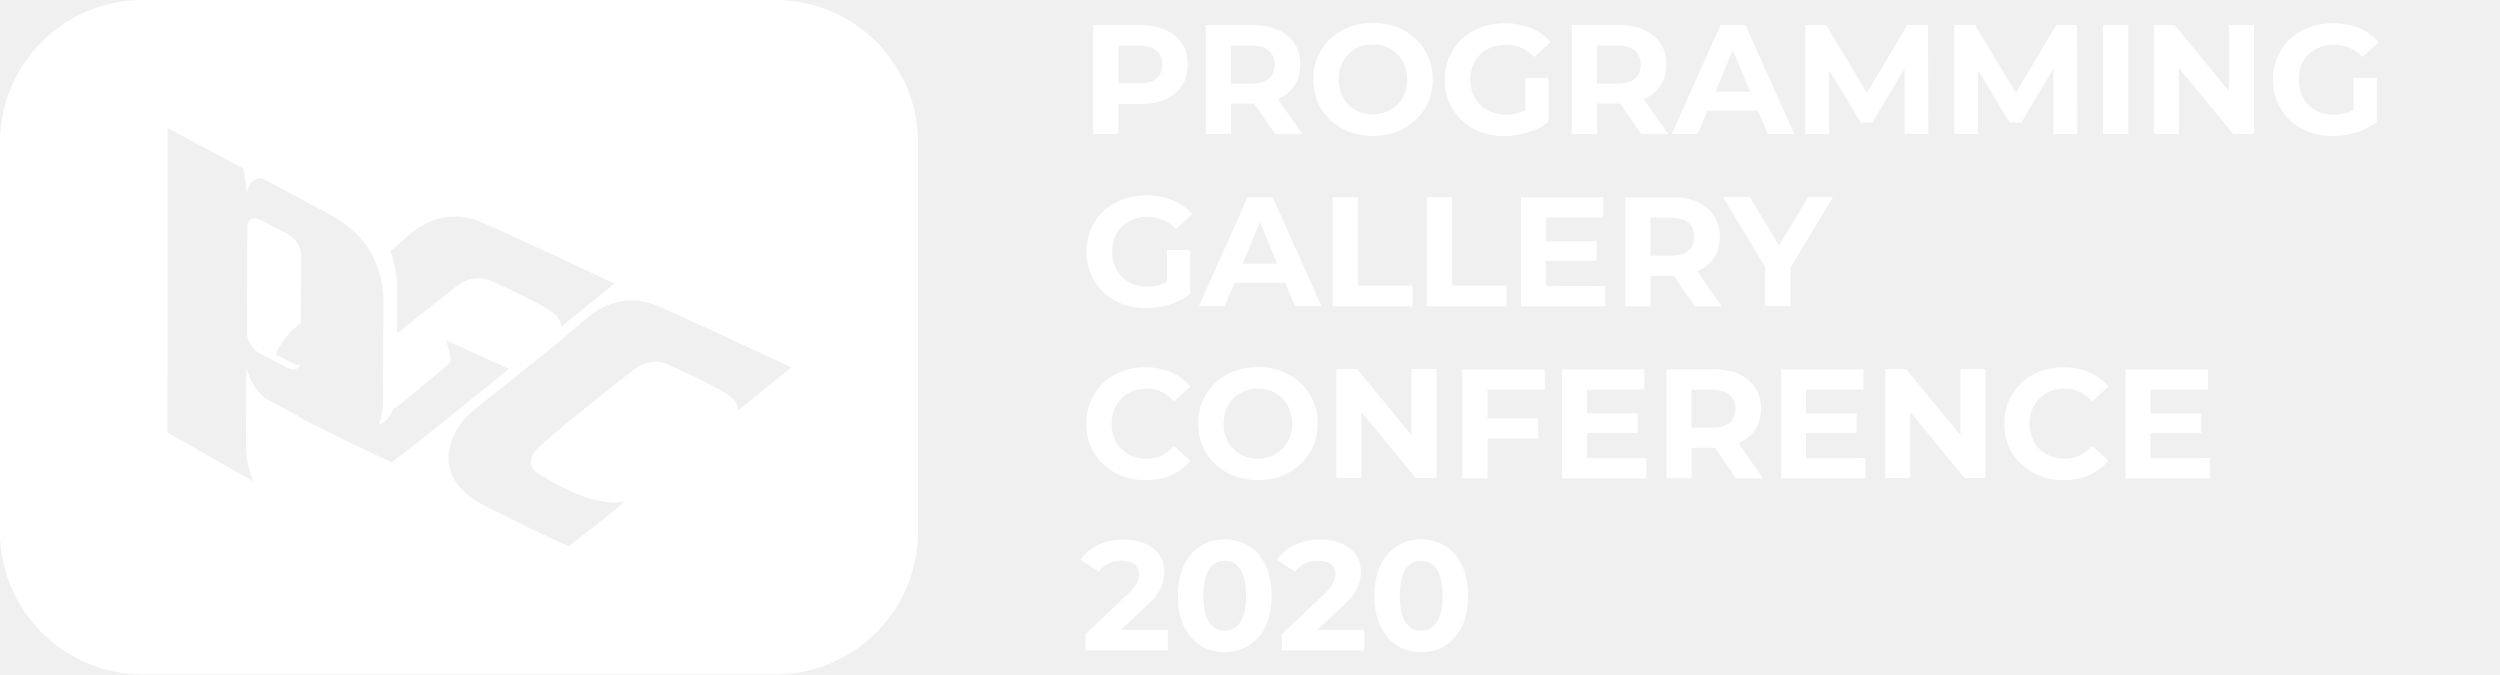
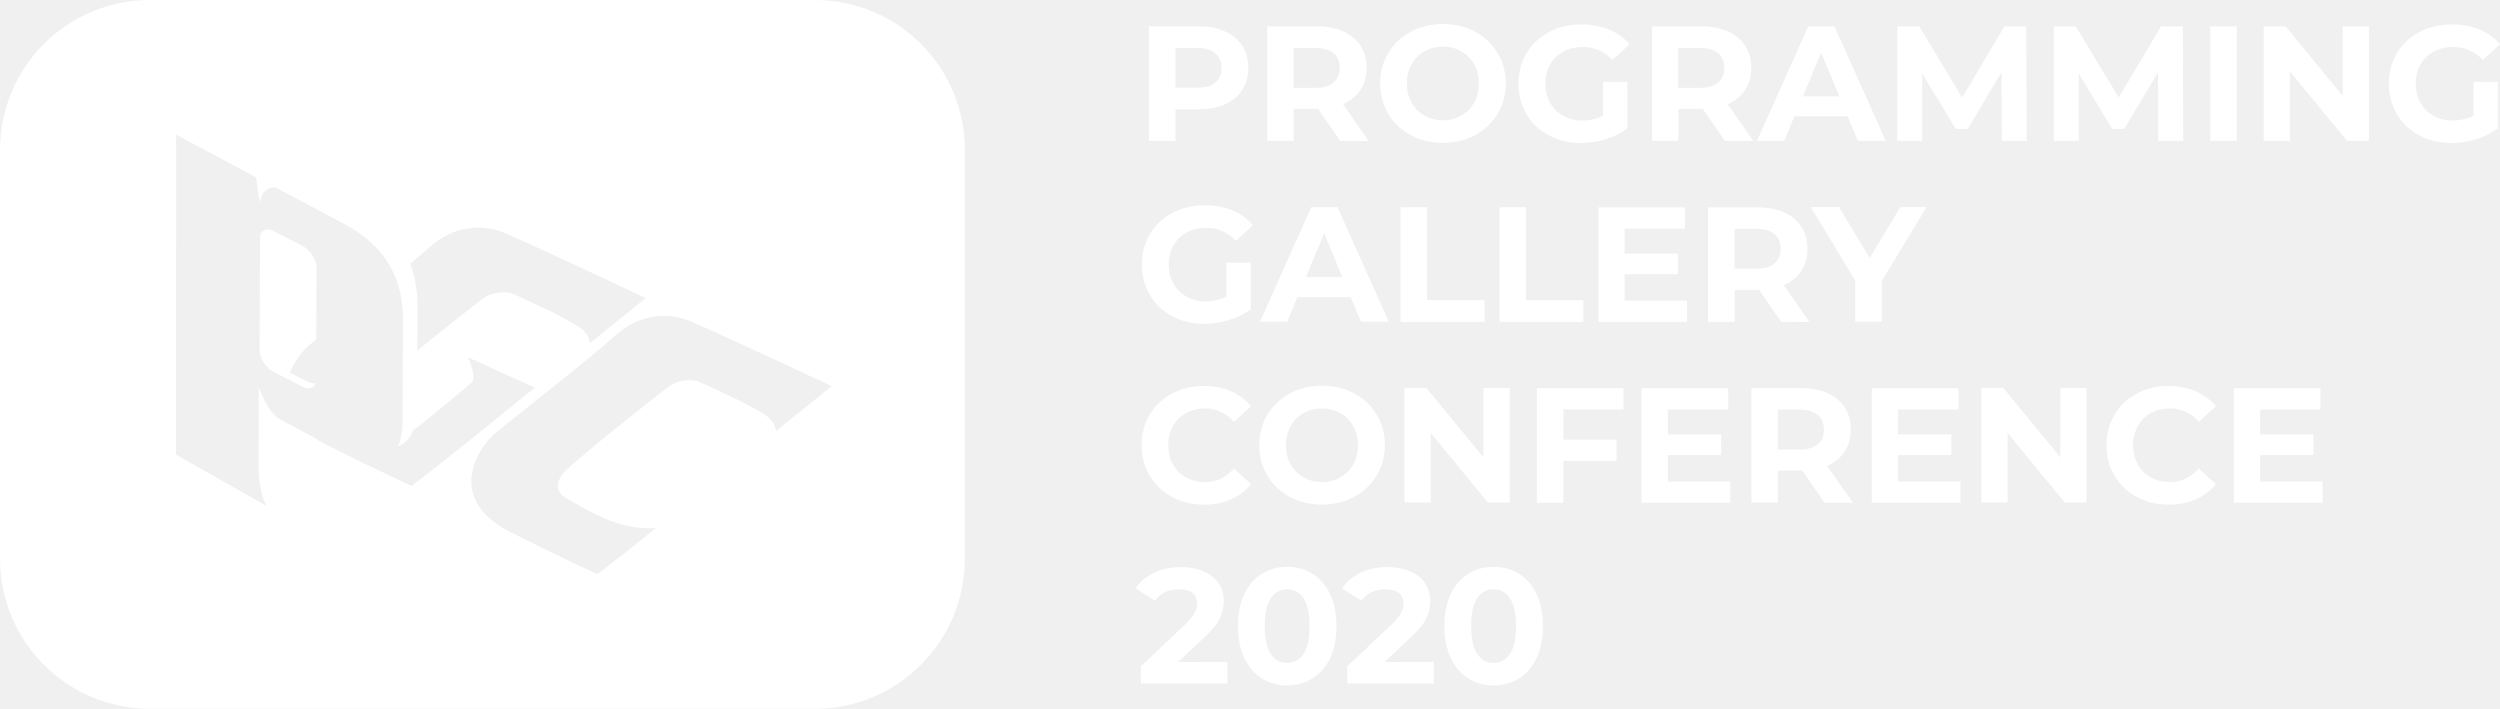
- <svg xmlns="http://www.w3.org/2000/svg" version="1.1" id="레이어_1" x="0px" y="0px" viewBox="0 0 2012.2 542.8" style="enable-background:new 0 0 2012.2 542.8;" xml:space="preserve">
+ <svg xmlns="http://www.w3.org/2000/svg" version="1.1" id="레이어_1" x="0px" y="0px" viewBox="0 0 1914.6 542.8" style="enable-background:new 0 0 1914.6 542.8;" xml:space="preserve">
  <style type="text/css">
	.st0{fill:#FFFFFF;}
</style>
  <g>
-     <path class="st0" d="M938.2,24.1c5.7,2.6,10.1,6.3,13.2,11c3.1,4.8,4.6,10.4,4.6,16.9c0,6.4-1.5,12.1-4.6,16.9   c-3.1,4.8-7.5,8.5-13.2,11c-5.7,2.6-12.5,3.8-20.3,3.8h-17.7v24.2h-20.3V20.1h38C925.7,20.2,932.5,21.5,938.2,24.1z M930.7,63.3   c3.2-2.6,4.8-6.4,4.8-11.2c0-4.9-1.6-8.7-4.8-11.4c-3.2-2.6-7.8-4-13.9-4h-16.6v30.5h16.6C922.9,67.2,927.5,65.9,930.7,63.3z" />
+     <path class="st0" d="M938.2,24.1c5.7,2.6,10.1,6.3,13.2,11c3.1,4.8,4.6,10.4,4.6,16.9c0,6.4-1.5,12.1-4.6,16.9s-7.5,8.5-13.2,11   c-5.7,2.6-12.5,3.8-20.3,3.8h-17.7v24.2h-20.3V20.1h38C925.7,20.2,932.5,21.5,938.2,24.1z M930.7,63.3c3.2-2.6,4.8-6.4,4.8-11.2   c0-4.9-1.6-8.7-4.8-11.4c-3.2-2.6-7.8-4-13.9-4h-16.6v30.5h16.6C922.9,67.2,927.5,65.9,930.7,63.3z" />
    <path class="st0" d="M1026.4,107.9l-16.9-24.5h-1h-17.7v24.5h-20.3V20.2h38c7.8,0,14.5,1.3,20.3,3.9c5.7,2.6,10.1,6.3,13.2,11   c3.1,4.8,4.6,10.4,4.6,16.9s-1.6,12.2-4.7,16.9c-3.1,4.7-7.6,8.3-13.4,10.9l19.7,28.2L1026.4,107.9L1026.4,107.9z M1021.2,40.7   c-3.2-2.6-7.8-4-13.9-4h-16.6v30.6h16.6c6.1,0,10.7-1.3,13.9-4c3.2-2.7,4.8-6.4,4.8-11.3C1026,47.1,1024.4,43.3,1021.2,40.7z" />
-     <path class="st0" d="M1080.4,103.5c-7.3-3.9-13.1-9.3-17.2-16.3c-4.1-6.9-6.2-14.7-6.2-23.3s2.1-16.4,6.2-23.3   c4.1-6.9,9.9-12.3,17.2-16.3c7.3-3.9,15.5-5.9,24.7-5.9c9.1,0,17.3,2,24.6,5.9c7.3,3.9,13,9.3,17.2,16.3c4.2,6.9,6.3,14.7,6.3,23.3   s-2.1,16.4-6.3,23.3c-4.2,6.9-9.9,12.3-17.2,16.3c-7.3,3.9-15.5,5.9-24.6,5.9C1096,109.4,1087.7,107.5,1080.4,103.5z M1119.1,88.5   c4.2-2.4,7.5-5.7,9.9-10c2.4-4.3,3.6-9.1,3.6-14.6c0-5.4-1.2-10.3-3.6-14.6c-2.4-4.3-5.7-7.6-9.9-10c-4.2-2.4-8.9-3.6-14.1-3.6   c-5.2,0-9.9,1.2-14.1,3.6c-4.2,2.4-7.5,5.7-9.9,10c-2.4,4.3-3.6,9.1-3.6,14.6c0,5.4,1.2,10.3,3.6,14.6c2.4,4.3,5.7,7.6,9.9,10   c4.2,2.4,8.9,3.6,14.1,3.6C1110.3,92.1,1115,90.9,1119.1,88.5z" />
-     <path class="st0" d="M1227.7,62.7h18.6v35.6c-4.8,3.6-10.3,6.4-16.6,8.3c-6.3,1.9-12.6,2.9-18.9,2.9c-9.1,0-17.3-1.9-24.6-5.8   c-7.3-3.9-13-9.3-17.1-16.2c-4.1-6.9-6.2-14.7-6.2-23.4s2.1-16.5,6.2-23.4s9.9-12.3,17.3-16.2c7.4-3.9,15.6-5.8,24.8-5.8   c7.7,0,14.7,1.3,21,3.9c6.3,2.6,11.5,6.4,15.8,11.3l-13.1,12c-6.3-6.6-13.8-9.9-22.7-9.9c-5.6,0-10.6,1.2-14.9,3.5   c-4.4,2.3-7.7,5.6-10.2,9.9c-2.4,4.3-3.6,9.2-3.6,14.7c0,5.4,1.2,10.3,3.6,14.6c2.4,4.3,5.8,7.6,10.1,10c4.3,2.4,9.2,3.6,14.7,3.6   c5.9,0,11.1-1.3,15.8-3.8L1227.7,62.7L1227.7,62.7z" />
+     <path class="st0" d="M1080.4,103.5c-7.3-3.9-13.1-9.3-17.2-16.3c-4.1-6.9-6.2-14.7-6.2-23.3s2.1-16.4,6.2-23.3s9.9-12.3,17.2-16.3   c7.3-3.9,15.5-5.9,24.7-5.9c9.1,0,17.3,2,24.6,5.9c7.3,3.9,13,9.3,17.2,16.3c4.2,6.9,6.3,14.7,6.3,23.3s-2.1,16.4-6.3,23.3   c-4.2,6.9-9.9,12.3-17.2,16.3c-7.3,3.9-15.5,5.9-24.6,5.9S1087.7,107.5,1080.4,103.5z M1119.1,88.5c4.2-2.4,7.5-5.7,9.9-10   s3.6-9.1,3.6-14.6c0-5.4-1.2-10.3-3.6-14.6s-5.7-7.6-9.9-10c-4.2-2.4-8.9-3.6-14.1-3.6s-9.9,1.2-14.1,3.6c-4.2,2.4-7.5,5.7-9.9,10   s-3.6,9.1-3.6,14.6c0,5.4,1.2,10.3,3.6,14.6c2.4,4.3,5.7,7.6,9.9,10c4.2,2.4,8.9,3.6,14.1,3.6C1110.3,92.1,1115,90.9,1119.1,88.5z" />
+     <path class="st0" d="M1227.7,62.7h18.6v35.6c-4.8,3.6-10.3,6.4-16.6,8.3c-6.3,1.9-12.6,2.9-18.9,2.9c-9.1,0-17.3-1.9-24.6-5.8   c-7.3-3.9-13-9.3-17.1-16.2s-6.2-14.7-6.2-23.4s2.1-16.5,6.2-23.4s9.9-12.3,17.3-16.2s15.6-5.8,24.8-5.8c7.7,0,14.7,1.3,21,3.9   s11.5,6.4,15.8,11.3l-13.1,12c-6.3-6.6-13.8-9.9-22.7-9.9c-5.6,0-10.6,1.2-14.9,3.5c-4.4,2.3-7.7,5.6-10.2,9.9   c-2.4,4.3-3.6,9.2-3.6,14.7c0,5.4,1.2,10.3,3.6,14.6c2.4,4.3,5.8,7.6,10.1,10c4.3,2.4,9.2,3.6,14.7,3.6c5.9,0,11.1-1.3,15.8-3.8   L1227.7,62.7L1227.7,62.7z" />
    <path class="st0" d="M1321,107.9l-16.9-24.5h-1h-17.7v24.5h-20.3V20.2h38c7.8,0,14.5,1.3,20.3,3.9c5.7,2.6,10.1,6.3,13.2,11   c3.1,4.8,4.6,10.4,4.6,16.9s-1.6,12.2-4.7,16.9c-3.1,4.7-7.6,8.3-13.4,10.9l19.7,28.2L1321,107.9L1321,107.9z M1315.8,40.7   c-3.2-2.6-7.8-4-13.9-4h-16.6v30.6h16.6c6.1,0,10.7-1.3,13.9-4c3.2-2.7,4.8-6.4,4.8-11.3C1320.6,47.1,1319,43.3,1315.8,40.7z" />
-     <path class="st0" d="M1415,89.1h-40.8l-7.8,18.8h-20.8l39.2-87.7h20.1l39.3,87.7h-21.3L1415,89.1z M1408.6,73.8l-13.9-33.6   l-13.9,33.6L1408.6,73.8L1408.6,73.8z" />
-     <path class="st0" d="M1533,107.9l-0.1-52.6l-25.9,43.4h-9.2l-25.7-42.3v51.5h-19.1V20.2h16.8l32.9,54.5l32.4-54.5h16.7l0.3,87.7   L1533,107.9L1533,107.9z" />
+     <path class="st0" d="M1415,89.1h-40.8l-7.8,18.8h-20.8l39.2-87.7h20.1l39.3,87.7h-21.3L1415,89.1z M1408.6,73.8l-13.9-33.6   l-13.9,33.6H1408.6L1408.6,73.8z" />
+     <path class="st0" d="M1533,107.9l-0.1-52.6L1507,98.7h-9.2l-25.7-42.3v51.5H1453V20.2h16.8l32.9,54.5l32.4-54.5h16.7l0.3,87.7   L1533,107.9L1533,107.9z" />
    <path class="st0" d="M1652.8,107.9l-0.1-52.6l-25.9,43.4h-9.2L1592,56.4v51.5h-19.1V20.2h16.8l32.9,54.5l32.4-54.5h16.7l0.3,87.7   L1652.8,107.9L1652.8,107.9z" />
    <path class="st0" d="M1692.7,20.2h20.3v87.7h-20.3V20.2z" />
    <path class="st0" d="M1814.2,20.2v87.7h-16.7l-43.8-53.2v53.2h-20.1V20.2h16.8l43.7,53.2V20.2H1814.2z" />
-     <path class="st0" d="M1894.4,62.7h18.6v35.6c-4.8,3.6-10.3,6.4-16.6,8.3c-6.3,1.9-12.6,2.9-19,2.9c-9.1,0-17.3-1.9-24.6-5.8   c-7.3-3.9-13-9.3-17.1-16.2c-4.1-6.9-6.2-14.7-6.2-23.4s2.1-16.5,6.2-23.4s9.9-12.3,17.3-16.2s15.6-5.8,24.8-5.8   c7.7,0,14.7,1.3,21,3.9c6.3,2.6,11.5,6.4,15.8,11.3l-13.1,12c-6.3-6.6-13.8-9.9-22.7-9.9c-5.6,0-10.6,1.2-14.9,3.5   c-4.4,2.3-7.7,5.6-10.2,9.9c-2.4,4.3-3.6,9.2-3.6,14.7c0,5.4,1.2,10.3,3.6,14.6c2.4,4.3,5.8,7.6,10.1,10s9.2,3.6,14.7,3.6   c5.9,0,11.1-1.3,15.8-3.8L1894.4,62.7L1894.4,62.7z" />
-     <path class="st0" d="M939.3,201.2h18.6v35.6c-4.8,3.6-10.3,6.4-16.6,8.3c-6.3,1.9-12.6,2.9-18.9,2.9c-9.1,0-17.3-1.9-24.6-5.8   c-7.3-3.9-13-9.3-17.1-16.2c-4.1-6.9-6.2-14.7-6.2-23.4s2.1-16.5,6.2-23.4c4.1-6.9,9.9-12.3,17.3-16.2c7.4-3.9,15.6-5.8,24.8-5.8   c7.7,0,14.7,1.3,21,3.9c6.3,2.6,11.5,6.4,15.8,11.3l-13.1,12c-6.3-6.6-13.8-9.9-22.7-9.9c-5.6,0-10.6,1.2-14.9,3.5   c-4.4,2.3-7.7,5.6-10.2,9.9c-2.4,4.3-3.6,9.2-3.6,14.7c0,5.4,1.2,10.3,3.6,14.6c2.4,4.3,5.8,7.6,10.1,10c4.3,2.4,9.2,3.6,14.7,3.6   c5.9,0,11.1-1.3,15.8-3.8L939.3,201.2L939.3,201.2z" />
-     <path class="st0" d="M1034.4,227.6h-40.8l-7.8,18.8H965l39.2-87.7h20.1l39.3,87.7h-21.3L1034.4,227.6z M1028,212.2l-13.9-33.6   l-13.9,33.6H1028z" />
-     <path class="st0" d="M1072.6,158.7h20.3v71.2h44v16.6h-64.3L1072.6,158.7L1072.6,158.7z" />
-     <path class="st0" d="M1148.3,158.7h20.3v71.2h44v16.6h-64.2V158.7z" />
-     <path class="st0" d="M1292,230.2v16.3h-67.9v-87.7h66.3v16.3h-46.2v19.1h40.8v15.8h-40.8v20.3L1292,230.2L1292,230.2z" />
-     <path class="st0" d="M1364.1,246.5l-16.9-24.5h-1h-17.7v24.5h-20.4v-87.7h38c7.8,0,14.5,1.3,20.3,3.9c5.7,2.6,10.1,6.3,13.2,11   c3.1,4.8,4.6,10.4,4.6,16.9c0,6.5-1.6,12.2-4.7,16.9c-3.1,4.7-7.6,8.3-13.4,10.9l19.7,28.2H1364.1z M1358.9,179.2   c-3.2-2.6-7.8-4-13.9-4h-16.6v30.6h16.6c6.1,0,10.7-1.3,13.9-4c3.2-2.7,4.8-6.4,4.8-11.3C1363.7,185.6,1362.1,181.9,1358.9,179.2z" />
+     <path class="st0" d="M1894.4,62.7h18.6v35.6c-4.8,3.6-10.3,6.4-16.6,8.3c-6.3,1.9-12.6,2.9-19,2.9c-9.1,0-17.3-1.9-24.6-5.8   c-7.3-3.9-13-9.3-17.1-16.2s-6.2-14.7-6.2-23.4s2.1-16.5,6.2-23.4s9.9-12.3,17.3-16.2s15.6-5.8,24.8-5.8c7.7,0,14.7,1.3,21,3.9   s11.5,6.4,15.8,11.3l-13.1,12c-6.3-6.6-13.8-9.9-22.7-9.9c-5.6,0-10.6,1.2-14.9,3.5c-4.4,2.3-7.7,5.6-10.2,9.9   c-2.4,4.3-3.6,9.2-3.6,14.7c0,5.4,1.2,10.3,3.6,14.6c2.4,4.3,5.8,7.6,10.1,10s9.2,3.6,14.7,3.6c5.9,0,11.1-1.3,15.8-3.8   L1894.4,62.7L1894.4,62.7z" />
+     <path class="st0" d="M939.3,201.2h18.6v35.6c-4.8,3.6-10.3,6.4-16.6,8.3c-6.3,1.9-12.6,2.9-18.9,2.9c-9.1,0-17.3-1.9-24.6-5.8   c-7.3-3.9-13-9.3-17.1-16.2s-6.2-14.7-6.2-23.4s2.1-16.5,6.2-23.4c4.1-6.9,9.9-12.3,17.3-16.2c7.4-3.9,15.6-5.8,24.8-5.8   c7.7,0,14.7,1.3,21,3.9c6.3,2.6,11.5,6.4,15.8,11.3l-13.1,12c-6.3-6.6-13.8-9.9-22.7-9.9c-5.6,0-10.6,1.2-14.9,3.5   c-4.4,2.3-7.7,5.6-10.2,9.9c-2.4,4.3-3.6,9.2-3.6,14.7c0,5.4,1.2,10.3,3.6,14.6c2.4,4.3,5.8,7.6,10.1,10s9.2,3.6,14.7,3.6   c5.9,0,11.1-1.3,15.8-3.8L939.3,201.2L939.3,201.2z" />
+     <path class="st0" d="M1034.4,227.6h-40.8l-7.8,18.8H965l39.2-87.7h20.1l39.3,87.7h-21.3L1034.4,227.6z M1028,212.2l-13.9-33.6   l-13.9,33.6L1028,212.2L1028,212.2z" />
+     <path class="st0" d="M1072.6,158.7h20.3v71.2h44v16.6h-64.3V158.7L1072.6,158.7z" />
+     <path class="st0" d="M1148.3,158.7h20.3v71.2h44v16.6h-64.2v-87.8H1148.3z" />
+     <path class="st0" d="M1292,230.2v16.3h-67.9v-87.7h66.3v16.3h-46.2v19.1h40.8V210h-40.8v20.3L1292,230.2L1292,230.2z" />
+     <path class="st0" d="M1364.1,246.5l-16.9-24.5h-1h-17.7v24.5h-20.4v-87.7h38c7.8,0,14.5,1.3,20.3,3.9c5.7,2.6,10.1,6.3,13.2,11   c3.1,4.8,4.6,10.4,4.6,16.9s-1.6,12.2-4.7,16.9s-7.6,8.3-13.4,10.9l19.7,28.2L1364.1,246.5L1364.1,246.5z M1358.9,179.2   c-3.2-2.6-7.8-4-13.9-4h-16.6v30.6h16.6c6.1,0,10.7-1.3,13.9-4c3.2-2.7,4.8-6.4,4.8-11.3C1363.7,185.6,1362.1,181.9,1358.9,179.2z" />
    <path class="st0" d="M1441.1,215.3v31.1h-20.3V215l-34-56.4h21.6l23.5,39l23.5-39h20L1441.1,215.3z" />
-     <path class="st0" d="M897.6,380.6c-7.2-3.9-12.9-9.3-17.1-16.2c-4.1-6.9-6.2-14.7-6.2-23.4s2.1-16.5,6.2-23.4   c4.1-6.9,9.8-12.3,17.1-16.2c7.2-3.9,15.4-5.8,24.4-5.8c7.6,0,14.5,1.3,20.6,4c6.1,2.7,11.3,6.5,15.5,11.5l-13.1,12   c-5.9-6.9-13.3-10.3-22.1-10.3c-5.4,0-10.3,1.2-14.6,3.6s-7.6,5.7-10,10c-2.4,4.3-3.6,9.1-3.6,14.6c0,5.4,1.2,10.3,3.6,14.6   c2.4,4.3,5.7,7.6,10,10s9.1,3.6,14.6,3.6c8.8,0,16.1-3.5,22.1-10.4l13.1,12c-4.2,5.1-9.4,9-15.6,11.7s-13.1,4-20.7,4   C913,386.4,904.9,384.5,897.6,380.6z" />
-     <path class="st0" d="M987.8,380.5c-7.3-3.9-13.1-9.3-17.2-16.3c-4.1-6.9-6.2-14.7-6.2-23.3c0-8.6,2.1-16.4,6.2-23.3   c4.1-6.9,9.9-12.3,17.2-16.3c7.3-3.9,15.5-5.9,24.7-5.9c9.1,0,17.3,2,24.6,5.9c7.3,3.9,13,9.3,17.2,16.3c4.2,6.9,6.3,14.7,6.3,23.3   c0,8.6-2.1,16.4-6.3,23.3c-4.2,6.9-9.9,12.3-17.2,16.3c-7.3,3.9-15.5,5.9-24.6,5.9C1003.3,386.4,995.1,384.4,987.8,380.5z    M1026.5,365.6c4.2-2.4,7.5-5.7,9.9-10c2.4-4.3,3.6-9.1,3.6-14.6c0-5.4-1.2-10.3-3.6-14.6c-2.4-4.3-5.7-7.6-9.9-10   c-4.2-2.4-8.9-3.6-14.1-3.6s-9.9,1.2-14.1,3.6s-7.5,5.7-9.9,10s-3.6,9.1-3.6,14.6c0,5.4,1.2,10.3,3.6,14.6c2.4,4.3,5.7,7.6,9.9,10   c4.2,2.4,8.9,3.6,14.1,3.6S1022.3,368,1026.5,365.6z" />
+     <path class="st0" d="M897.6,380.6c-7.2-3.9-12.9-9.3-17.1-16.2c-4.1-6.9-6.2-14.7-6.2-23.4s2.1-16.5,6.2-23.4   c4.1-6.9,9.8-12.3,17.1-16.2c7.2-3.9,15.4-5.8,24.4-5.8c7.6,0,14.5,1.3,20.6,4s11.3,6.5,15.5,11.5l-13.1,12   c-5.9-6.9-13.3-10.3-22.1-10.3c-5.4,0-10.3,1.2-14.6,3.6s-7.6,5.7-10,10s-3.6,9.1-3.6,14.6c0,5.4,1.2,10.3,3.6,14.6   c2.4,4.3,5.7,7.6,10,10s9.1,3.6,14.6,3.6c8.8,0,16.1-3.5,22.1-10.4l13.1,12c-4.2,5.1-9.4,9-15.6,11.7s-13.1,4-20.7,4   C913,386.4,904.9,384.5,897.6,380.6z" />
+     <path class="st0" d="M987.8,380.5c-7.3-3.9-13.1-9.3-17.2-16.3c-4.1-6.9-6.2-14.7-6.2-23.3c0-8.6,2.1-16.4,6.2-23.3   c4.1-6.9,9.9-12.3,17.2-16.3c7.3-3.9,15.5-5.9,24.7-5.9c9.1,0,17.3,2,24.6,5.9c7.3,3.9,13,9.3,17.2,16.3c4.2,6.9,6.3,14.7,6.3,23.3   c0,8.6-2.1,16.4-6.3,23.3c-4.2,6.9-9.9,12.3-17.2,16.3c-7.3,3.9-15.5,5.9-24.6,5.9C1003.3,386.4,995.1,384.4,987.8,380.5z    M1026.5,365.6c4.2-2.4,7.5-5.7,9.9-10s3.6-9.1,3.6-14.6c0-5.4-1.2-10.3-3.6-14.6c-2.4-4.3-5.7-7.6-9.9-10   c-4.2-2.4-8.9-3.6-14.1-3.6s-9.9,1.2-14.1,3.6s-7.5,5.7-9.9,10s-3.6,9.1-3.6,14.6c0,5.4,1.2,10.3,3.6,14.6c2.4,4.3,5.7,7.6,9.9,10   s8.9,3.6,14.1,3.6S1022.3,368,1026.5,365.6z" />
    <path class="st0" d="M1156.2,297.1v87.7h-16.7l-43.8-53.2v53.2h-20.1v-87.7h16.8l43.7,53.2v-53.2L1156.2,297.1L1156.2,297.1z" />
-     <path class="st0" d="M1197.3,313.5v23.2h40.7V353h-40.7v32H1177v-87.7h66.3v16.3H1197.3z" />
-     <path class="st0" d="M1325.1,368.7v16.3h-67.9v-87.7h66.3v16.3h-46.2v19.1h40.8v15.8h-40.8v20.3L1325.1,368.7L1325.1,368.7z" />
-     <path class="st0" d="M1397.2,384.9l-16.9-24.5h-1h-17.7v24.5h-20.3v-87.7h38c7.8,0,14.5,1.3,20.3,3.9c5.7,2.6,10.1,6.3,13.2,11   c3.1,4.8,4.6,10.4,4.6,16.9s-1.6,12.2-4.7,16.9c-3.1,4.7-7.6,8.3-13.4,10.9l19.7,28.2H1397.2z M1392,317.7c-3.2-2.6-7.8-4-13.9-4   h-16.6v30.6h16.6c6.1,0,10.7-1.3,13.9-4c3.2-2.7,4.8-6.4,4.8-11.3C1396.8,324.1,1395.2,320.3,1392,317.7z" />
-     <path class="st0" d="M1501.4,368.7v16.3h-67.9v-87.7h66.3v16.3h-46.2v19.1h40.8v15.8h-40.8v20.3L1501.4,368.7L1501.4,368.7z" />
+     <path class="st0" d="M1197.3,313.5v23.2h40.7V353h-40.7v32H1177v-87.7h66.3v16.3L1197.3,313.5L1197.3,313.5z" />
+     <path class="st0" d="M1325.1,368.7V385h-67.9v-87.7h66.3v16.3h-46.2v19.1h40.8v15.8h-40.8v20.3L1325.1,368.7L1325.1,368.7z" />
+     <path class="st0" d="M1397.2,384.9l-16.9-24.5h-1h-17.7v24.5h-20.3v-87.7h38c7.8,0,14.5,1.3,20.3,3.9c5.7,2.6,10.1,6.3,13.2,11   c3.1,4.8,4.6,10.4,4.6,16.9s-1.6,12.2-4.7,16.9c-3.1,4.7-7.6,8.3-13.4,10.9L1419,385h-21.8V384.9z M1392,317.7   c-3.2-2.6-7.8-4-13.9-4h-16.6v30.6h16.6c6.1,0,10.7-1.3,13.9-4c3.2-2.7,4.8-6.4,4.8-11.3C1396.8,324.1,1395.2,320.3,1392,317.7z" />
+     <path class="st0" d="M1501.4,368.7V385h-67.9v-87.7h66.3v16.3h-46.2v19.1h40.8v15.8h-40.8v20.3L1501.4,368.7L1501.4,368.7z" />
    <path class="st0" d="M1598,297.1v87.7h-16.7l-43.8-53.2v53.2h-20.1v-87.7h16.8l43.7,53.2v-53.2L1598,297.1L1598,297.1z" />
-     <path class="st0" d="M1636.5,380.6c-7.2-3.9-12.9-9.3-17.1-16.2c-4.1-6.9-6.2-14.7-6.2-23.4s2.1-16.5,6.2-23.4   c4.1-6.9,9.8-12.3,17.1-16.2c7.2-3.9,15.4-5.8,24.4-5.8c7.6,0,14.5,1.3,20.6,4c6.2,2.7,11.3,6.5,15.5,11.5l-13.1,12   c-5.9-6.9-13.3-10.3-22.1-10.3c-5.4,0-10.3,1.2-14.6,3.6s-7.6,5.7-10,10c-2.4,4.3-3.6,9.1-3.6,14.6c0,5.4,1.2,10.3,3.6,14.6   c2.4,4.3,5.7,7.6,10,10c4.3,2.4,9.1,3.6,14.6,3.6c8.8,0,16.1-3.5,22.1-10.4l13.1,12c-4.2,5.1-9.4,9-15.6,11.7s-13.1,4-20.7,4   C1651.8,386.4,1643.8,384.5,1636.5,380.6z" />
-     <path class="st0" d="M1778.7,368.7v16.3h-67.9v-87.7h66.3v16.3h-46.2v19.1h40.8v15.8h-40.8v20.3L1778.7,368.7L1778.7,368.7z" />
-     <path class="st0" d="M940,506.9v16.6h-66.3v-13.2l33.9-32c3.6-3.4,6-6.4,7.3-8.8c1.3-2.5,1.9-4.9,1.9-7.3c0-3.5-1.2-6.2-3.6-8.1   c-2.4-1.9-5.9-2.8-10.5-2.8c-3.8,0-7.3,0.7-10.4,2.2c-3.1,1.5-5.7,3.7-7.8,6.6l-14.8-9.5c3.4-5.1,8.2-9.1,14.2-12   c6-2.9,12.9-4.3,20.7-4.3c6.5,0,12.2,1.1,17.1,3.2c4.9,2.1,8.7,5.1,11.4,9c2.7,3.9,4.1,8.5,4.1,13.7c0,4.8-1,9.2-3,13.4   c-2,4.2-5.9,9-11.7,14.3L902.2,507L940,506.9L940,506.9z" />
-     <path class="st0" d="M966.3,519.5c-5.7-3.6-10.1-8.8-13.4-15.6c-3.2-6.8-4.8-15-4.8-24.4c0-9.5,1.6-17.6,4.8-24.4   c3.2-6.8,7.7-12,13.4-15.6c5.7-3.6,12.2-5.4,19.5-5.4c7.3,0,13.8,1.8,19.5,5.4c5.7,3.6,10.1,8.8,13.4,15.6c3.2,6.8,4.8,15,4.8,24.4   c0,9.5-1.6,17.6-4.8,24.4c-3.2,6.8-7.7,12-13.4,15.6c-5.7,3.6-12.2,5.4-19.5,5.4C978.4,524.9,971.9,523.1,966.3,519.5z    M998.3,500.8c3.1-4.6,4.6-11.7,4.6-21.3s-1.5-16.7-4.6-21.3s-7.3-6.9-12.6-6.9c-5.3,0-9.4,2.3-12.5,6.9   c-3.1,4.6-4.6,11.7-4.6,21.3s1.5,16.7,4.6,21.3s7.2,6.9,12.5,6.9C991.1,507.7,995.3,505.4,998.3,500.8z" />
-     <path class="st0" d="M1098.1,506.9v16.6h-66.3v-13.2l33.9-32c3.6-3.4,6-6.4,7.3-8.8c1.3-2.5,1.9-4.9,1.9-7.3c0-3.5-1.2-6.2-3.6-8.1   c-2.4-1.9-5.9-2.8-10.5-2.8c-3.8,0-7.3,0.7-10.4,2.2c-3.1,1.5-5.7,3.7-7.8,6.6l-14.8-9.5c3.4-5.1,8.2-9.1,14.2-12   s12.9-4.3,20.7-4.3c6.5,0,12.2,1.1,17.1,3.2c4.9,2.1,8.7,5.1,11.4,9c2.7,3.9,4.1,8.5,4.1,13.7c0,4.8-1,9.2-3,13.4   c-2,4.2-5.9,9-11.7,14.3l-20.2,19.1L1098.1,506.9L1098.1,506.9z" />
-     <path class="st0" d="M1124.4,519.5c-5.7-3.6-10.1-8.8-13.4-15.6c-3.2-6.8-4.8-15-4.8-24.4c0-9.5,1.6-17.6,4.8-24.4   c3.2-6.8,7.7-12,13.4-15.6c5.7-3.6,12.2-5.4,19.5-5.4c7.3,0,13.8,1.8,19.5,5.4c5.7,3.6,10.1,8.8,13.4,15.6c3.2,6.8,4.8,15,4.8,24.4   c0,9.5-1.6,17.6-4.8,24.4c-3.2,6.8-7.7,12-13.4,15.6c-5.7,3.6-12.2,5.4-19.5,5.4C1136.5,524.9,1130.1,523.1,1124.4,519.5z    M1156.4,500.8c3.1-4.6,4.6-11.7,4.6-21.3s-1.5-16.7-4.6-21.3c-3.1-4.6-7.3-6.9-12.6-6.9s-9.4,2.3-12.5,6.9   c-3.1,4.6-4.6,11.7-4.6,21.3s1.5,16.7,4.6,21.3s7.2,6.9,12.5,6.9C1149.1,507.7,1153.3,505.4,1156.4,500.8z" />
+     <path class="st0" d="M1636.5,380.6c-7.2-3.9-12.9-9.3-17.1-16.2c-4.1-6.9-6.2-14.7-6.2-23.4s2.1-16.5,6.2-23.4s9.8-12.3,17.1-16.2   c7.2-3.9,15.4-5.8,24.4-5.8c7.6,0,14.5,1.3,20.6,4c6.2,2.7,11.3,6.5,15.5,11.5l-13.1,12c-5.9-6.9-13.3-10.3-22.1-10.3   c-5.4,0-10.3,1.2-14.6,3.6s-7.6,5.7-10,10s-3.6,9.1-3.6,14.6c0,5.4,1.2,10.3,3.6,14.6c2.4,4.3,5.7,7.6,10,10s9.1,3.6,14.6,3.6   c8.8,0,16.1-3.5,22.1-10.4l13.1,12c-4.2,5.1-9.4,9-15.6,11.7s-13.1,4-20.7,4C1651.8,386.4,1643.8,384.5,1636.5,380.6z" />
+     <path class="st0" d="M1778.7,368.7V385h-67.9v-87.7h66.3v16.3h-46.2v19.1h40.8v15.8h-40.8v20.3L1778.7,368.7L1778.7,368.7z" />
+     <path class="st0" d="M940,506.9v16.6h-66.3v-13.2l33.9-32c3.6-3.4,6-6.4,7.3-8.8c1.3-2.5,1.9-4.9,1.9-7.3c0-3.5-1.2-6.2-3.6-8.1   c-2.4-1.9-5.9-2.8-10.5-2.8c-3.8,0-7.3,0.7-10.4,2.2c-3.1,1.5-5.7,3.7-7.8,6.6l-14.8-9.5c3.4-5.1,8.2-9.1,14.2-12   s12.9-4.3,20.7-4.3c6.5,0,12.2,1.1,17.1,3.2c4.9,2.1,8.7,5.1,11.4,9s4.1,8.5,4.1,13.7c0,4.8-1,9.2-3,13.4c-2,4.2-5.9,9-11.7,14.3   L902.2,507L940,506.9L940,506.9z" />
+     <path class="st0" d="M966.3,519.5c-5.7-3.6-10.1-8.8-13.4-15.6c-3.2-6.8-4.8-15-4.8-24.4c0-9.5,1.6-17.6,4.8-24.4s7.7-12,13.4-15.6   s12.2-5.4,19.5-5.4s13.8,1.8,19.5,5.4s10.1,8.8,13.4,15.6c3.2,6.8,4.8,15,4.8,24.4c0,9.5-1.6,17.6-4.8,24.4s-7.7,12-13.4,15.6   s-12.2,5.4-19.5,5.4C978.4,524.9,971.9,523.1,966.3,519.5z M998.3,500.8c3.1-4.6,4.6-11.7,4.6-21.3s-1.5-16.7-4.6-21.3   s-7.3-6.9-12.6-6.9s-9.4,2.3-12.5,6.9s-4.6,11.7-4.6,21.3s1.5,16.7,4.6,21.3s7.2,6.9,12.5,6.9C991.1,507.7,995.3,505.4,998.3,500.8   z" />
+     <path class="st0" d="M1098.1,506.9v16.6h-66.3v-13.2l33.9-32c3.6-3.4,6-6.4,7.3-8.8c1.3-2.5,1.9-4.9,1.9-7.3c0-3.5-1.2-6.2-3.6-8.1   s-5.9-2.8-10.5-2.8c-3.8,0-7.3,0.7-10.4,2.2s-5.7,3.7-7.8,6.6l-14.8-9.5c3.4-5.1,8.2-9.1,14.2-12s12.9-4.3,20.7-4.3   c6.5,0,12.2,1.1,17.1,3.2s8.7,5.1,11.4,9c2.7,3.9,4.1,8.5,4.1,13.7c0,4.8-1,9.2-3,13.4c-2,4.2-5.9,9-11.7,14.3l-20.2,19.1   L1098.1,506.9L1098.1,506.9z" />
+     <path class="st0" d="M1124.4,519.5c-5.7-3.6-10.1-8.8-13.4-15.6c-3.2-6.8-4.8-15-4.8-24.4c0-9.5,1.6-17.6,4.8-24.4   c3.2-6.8,7.7-12,13.4-15.6c5.7-3.6,12.2-5.4,19.5-5.4s13.8,1.8,19.5,5.4s10.1,8.8,13.4,15.6c3.2,6.8,4.8,15,4.8,24.4   c0,9.5-1.6,17.6-4.8,24.4c-3.2,6.8-7.7,12-13.4,15.6c-5.7,3.6-12.2,5.4-19.5,5.4C1136.5,524.9,1130.1,523.1,1124.4,519.5z    M1156.4,500.8c3.1-4.6,4.6-11.7,4.6-21.3s-1.5-16.7-4.6-21.3c-3.1-4.6-7.3-6.9-12.6-6.9s-9.4,2.3-12.5,6.9s-4.6,11.7-4.6,21.3   s1.5,16.7,4.6,21.3s7.2,6.9,12.5,6.9C1149.1,507.7,1153.3,505.4,1156.4,500.8z" />
  </g>
  <g>
    <path class="st0" d="M231.9,188.5L209.7,177c-5.8-3-10.6-0.5-10.6,5.5l-0.3,85.7c0,6,4.7,13.5,10.5,16.4l22.2,11.5   c4.8,2.5,8.9,1.2,10.2-2.7c-1.7,0.4-3.9,0.1-6.2-1.1l-13.5-7c3.8-9.3,10-16.8,14.3-20.5c1.4-1.2,3.4-2.8,5.9-4.9l0.2-55   C242.4,198.9,237.7,191.5,231.9,188.5z" />
-     <path class="st0" d="M624,0H114.9C51.4,0,0,51.4,0,114.9v313c0,63.5,51.4,114.9,114.9,114.9H624c63.5,0,114.9-51.5,114.9-114.9   v-313C739,51.4,687.5,0,624,0z M328.4,189.8c19-17.2,41.1-18.6,58.3-11.3c15.1,6.3,89.6,41,107.8,49.8l-42.7,34.5   c-0.6-3.8-2.5-8.1-6.9-11.3c-10.8-8.1-45.2-23.4-51.5-26.2c-6.4-2.7-17.2-1.8-25.3,4.6c-4.6,3.6-28,21.8-48.5,38.6   c0.1-18.5,0.1-33.3,0.1-33.3s0.8-16.8-5.5-33.1C320,197.1,325,192.9,328.4,189.8z M337.1,355.2l-21.8,16.9c0,0-25.3-11.3-66.5-32.1   c-3.6-1.8-6.7-3.7-9.5-5.6c-10.4-5.6-19.8-10.7-24-12.8c-10.8-5.3-17.1-25.2-17.1-25.2s-0.1,39.3-0.2,59.9s6.1,31.2,6.1,31.2   l-69.3-39.3l0.1-245.1c0,0,30,16,61.2,32.7l2.8,19.4c0,0,1.4-12.8,12.3-11.5c22.8,12.2,43.8,23.3,50.8,27   c18,9.3,31.5,21.3,39.5,38.6c8.1,17.3,7.1,36.9,7.1,36.9s-0.2,45-0.3,75.8c0,8.7-1.4,15.2-3.6,20c4.9-1.9,9.6-6,12.3-13.9   c0.4,0.2,0.7,0.3,1.1,0.5c13.5-10.9,33.6-27.4,43.3-35.9c3.9-3.5-2.8-19-2.8-19l51,23.2l-49.4,39.9L337.1,355.2z M594.3,330.1   c-0.6-3.8-2.5-8.1-6.9-11.3c-10.8-8.1-45.2-23.4-51.5-26.2c-6.4-2.7-17.2-1.8-25.3,4.6c-8.2,6.4-76.9,60-80.9,67.3   c-4.6,8.1-2.2,14,5,17.6s38.8,25.9,68,21.9l-23,18.6l-22.1,17.1c0,0-25.3-11.3-66.5-32.1c-51-25.8-24.4-65.1-12.6-75.1   c11.8-10,73.3-57.9,92.2-75.1c19-17.2,41.1-18.6,58.3-11.3c15.1,6.4,89.7,41,108,49.6L594.3,330.1z" />
+     <path class="st0" d="M624,0H114.9C51.4,0,0,51.4,0,114.9v313c0,63.5,51.4,114.9,114.9,114.9H624c63.5,0,114.9-51.5,114.9-114.9   v-313C739,51.4,687.5,0,624,0z M328.4,189.8c19-17.2,41.1-18.6,58.3-11.3c15.1,6.3,89.6,41,107.8,49.8l-42.7,34.5   c-0.6-3.8-2.5-8.1-6.9-11.3c-10.8-8.1-45.2-23.4-51.5-26.2c-6.4-2.7-17.2-1.8-25.3,4.6c-4.6,3.6-28,21.8-48.5,38.6   c0.1-18.5,0.1-33.3,0.1-33.3s0.8-16.8-5.5-33.1C320,197.1,325,192.9,328.4,189.8z M337.1,355.2l-21.8,16.9c0,0-25.3-11.3-66.5-32.1   c-3.6-1.8-6.7-3.7-9.5-5.6c-10.4-5.6-19.8-10.7-24-12.8c-10.8-5.3-17.1-25.2-17.1-25.2s-0.1,39.3-0.2,59.9s6.1,31.2,6.1,31.2   l-69.3-39.3l0.1-245.1c0,0,30,16,61.2,32.7l2.8,19.4c0,0,1.4-12.8,12.3-11.5c22.8,12.2,43.8,23.3,50.8,27   c18,9.3,31.5,21.3,39.5,38.6c8.1,17.3,7.1,36.9,7.1,36.9s-0.2,45-0.3,75.8c0,8.7-1.4,15.2-3.6,20c4.9-1.9,9.6-6,12.3-13.9   c0.4,0.2,0.7,0.3,1.1,0.5c13.5-10.9,33.6-27.4,43.3-35.9c3.9-3.5-2.8-19-2.8-19l51,23.2l-49.4,39.9L337.1,355.2z M594.3,330.1   c-0.6-3.8-2.5-8.1-6.9-11.3c-10.8-8.1-45.2-23.4-51.5-26.2c-6.4-2.7-17.2-1.8-25.3,4.6c-8.2,6.4-76.9,60-80.9,67.3   c-4.6,8.1-2.2,14,5,17.6s38.8,25.9,68,21.9l-23,18.6l-22.1,17.1c0,0-25.3-11.3-66.5-32.1c-51-25.8-24.4-65.1-12.6-75.1   s73.3-57.9,92.2-75.1c19-17.2,41.1-18.6,58.3-11.3c15.1,6.4,89.7,41,108,49.6L594.3,330.1z" />
  </g>
</svg>
